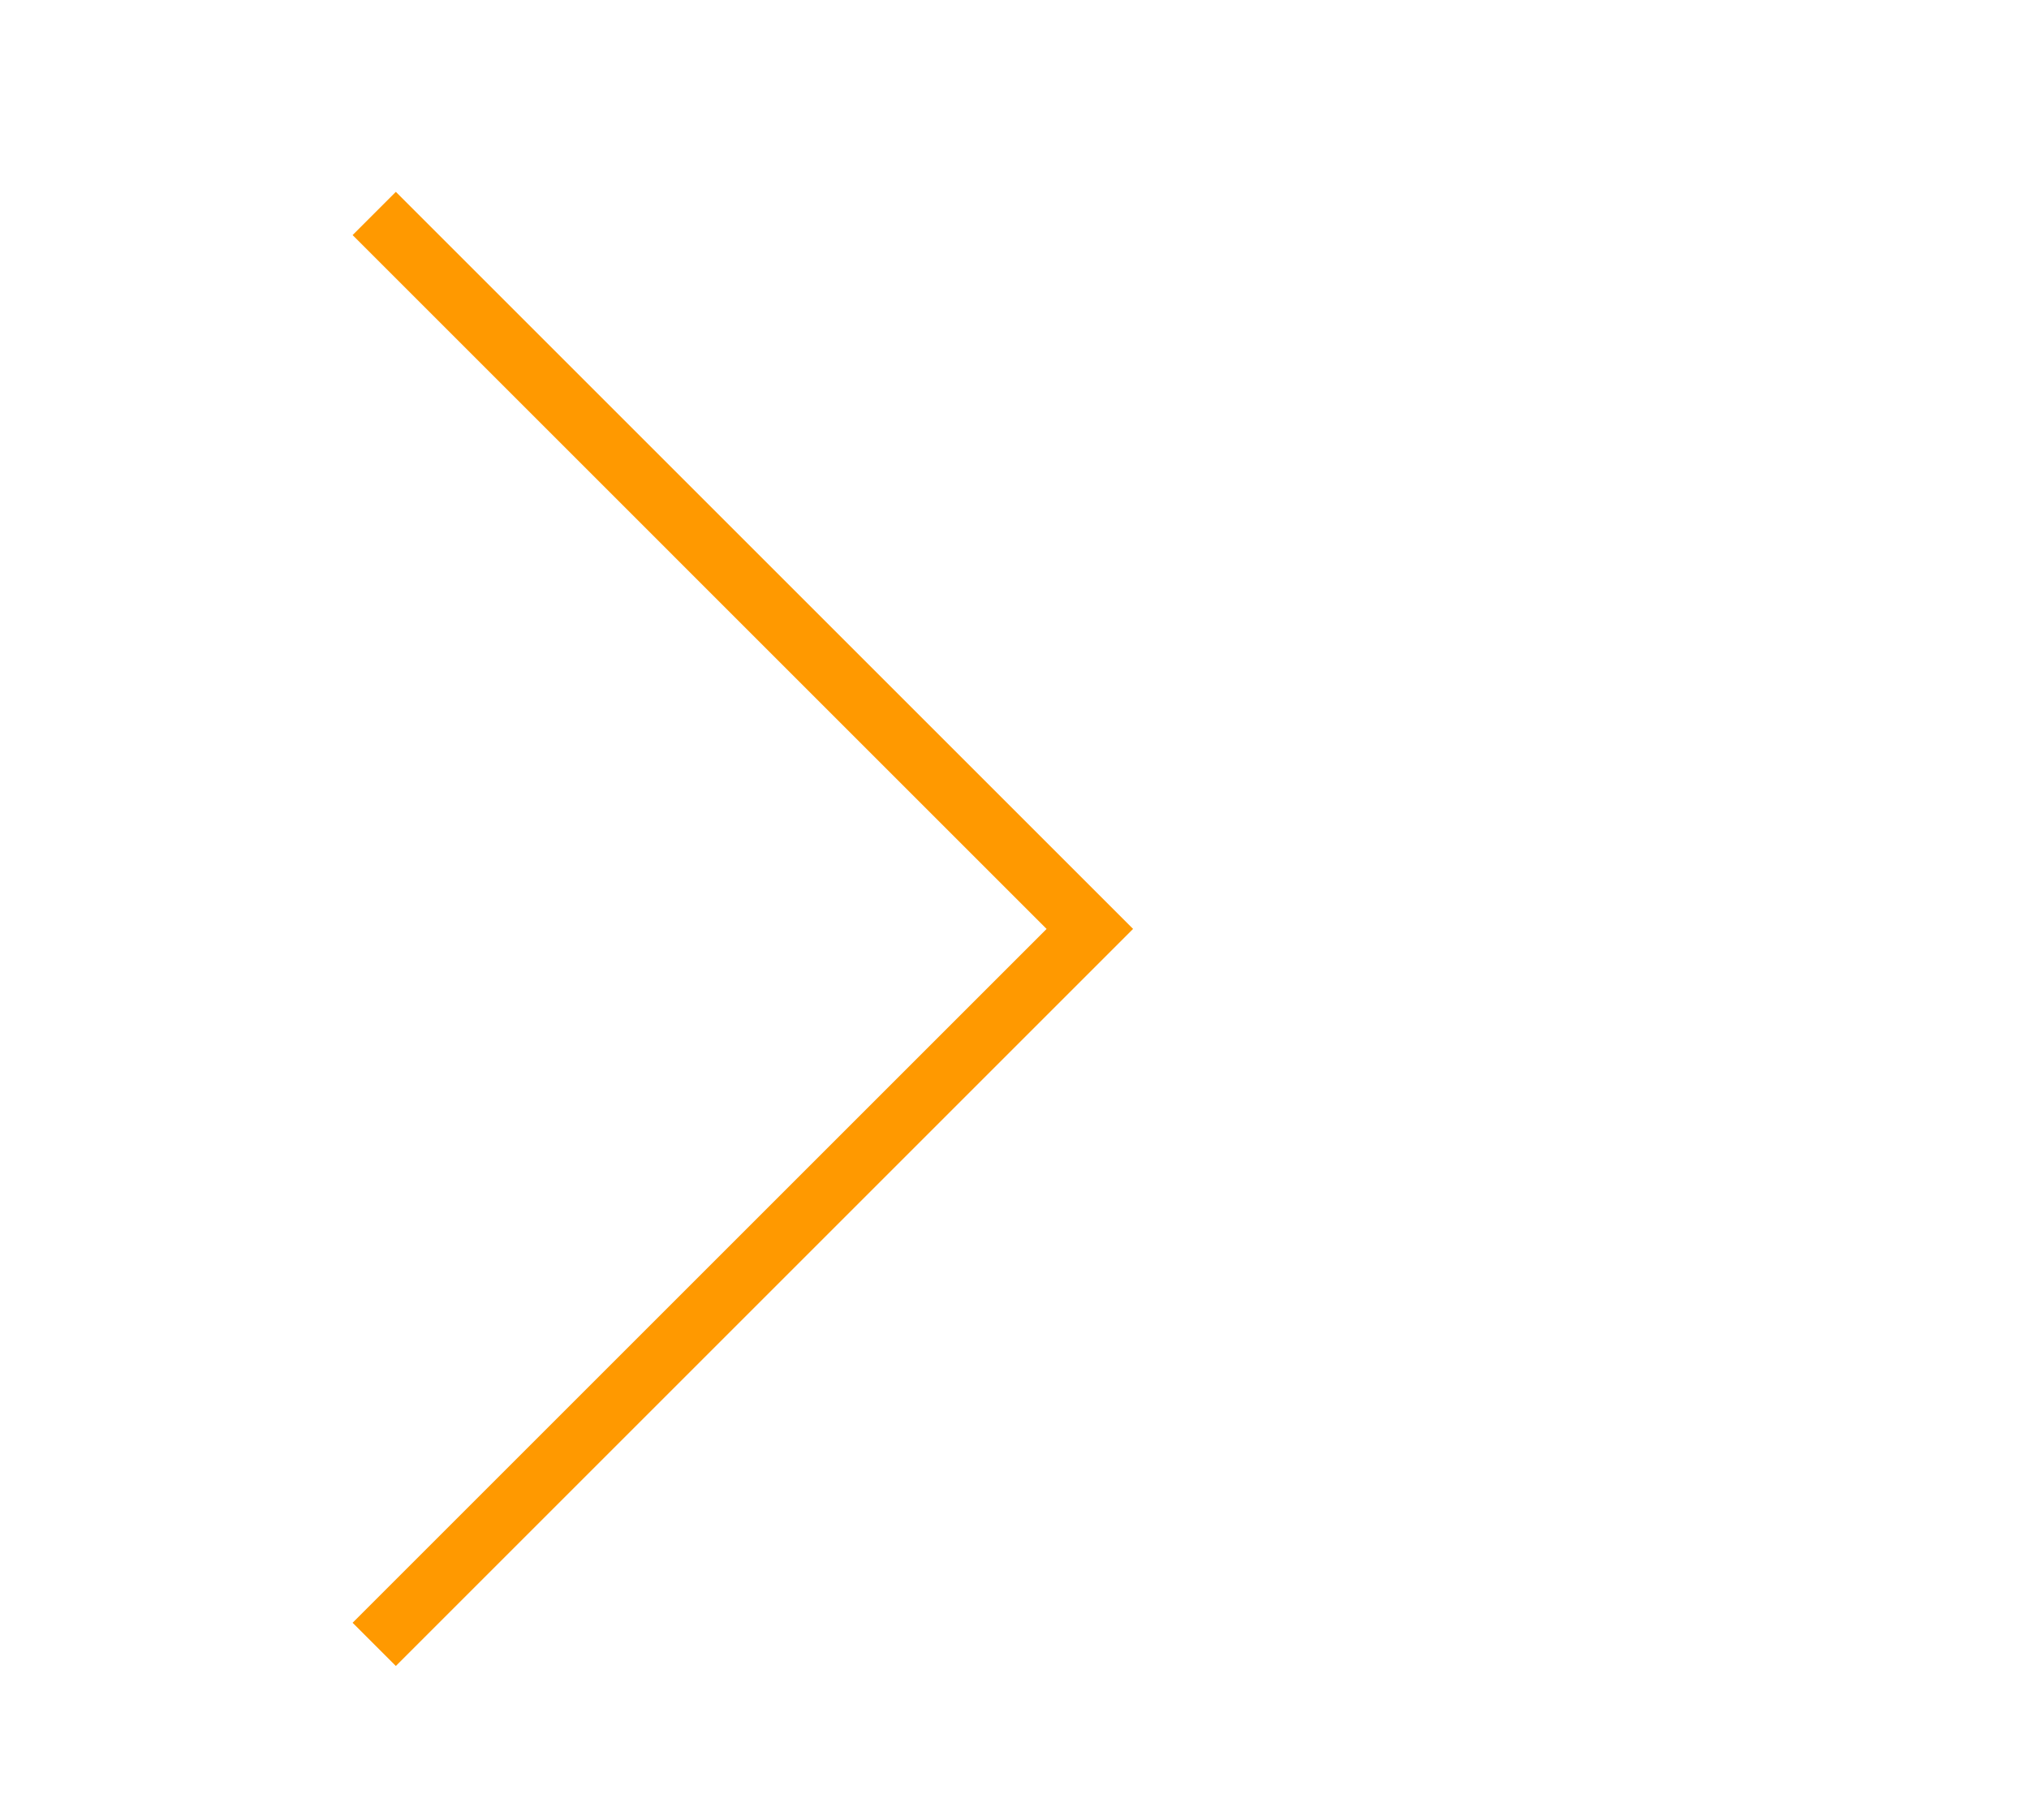
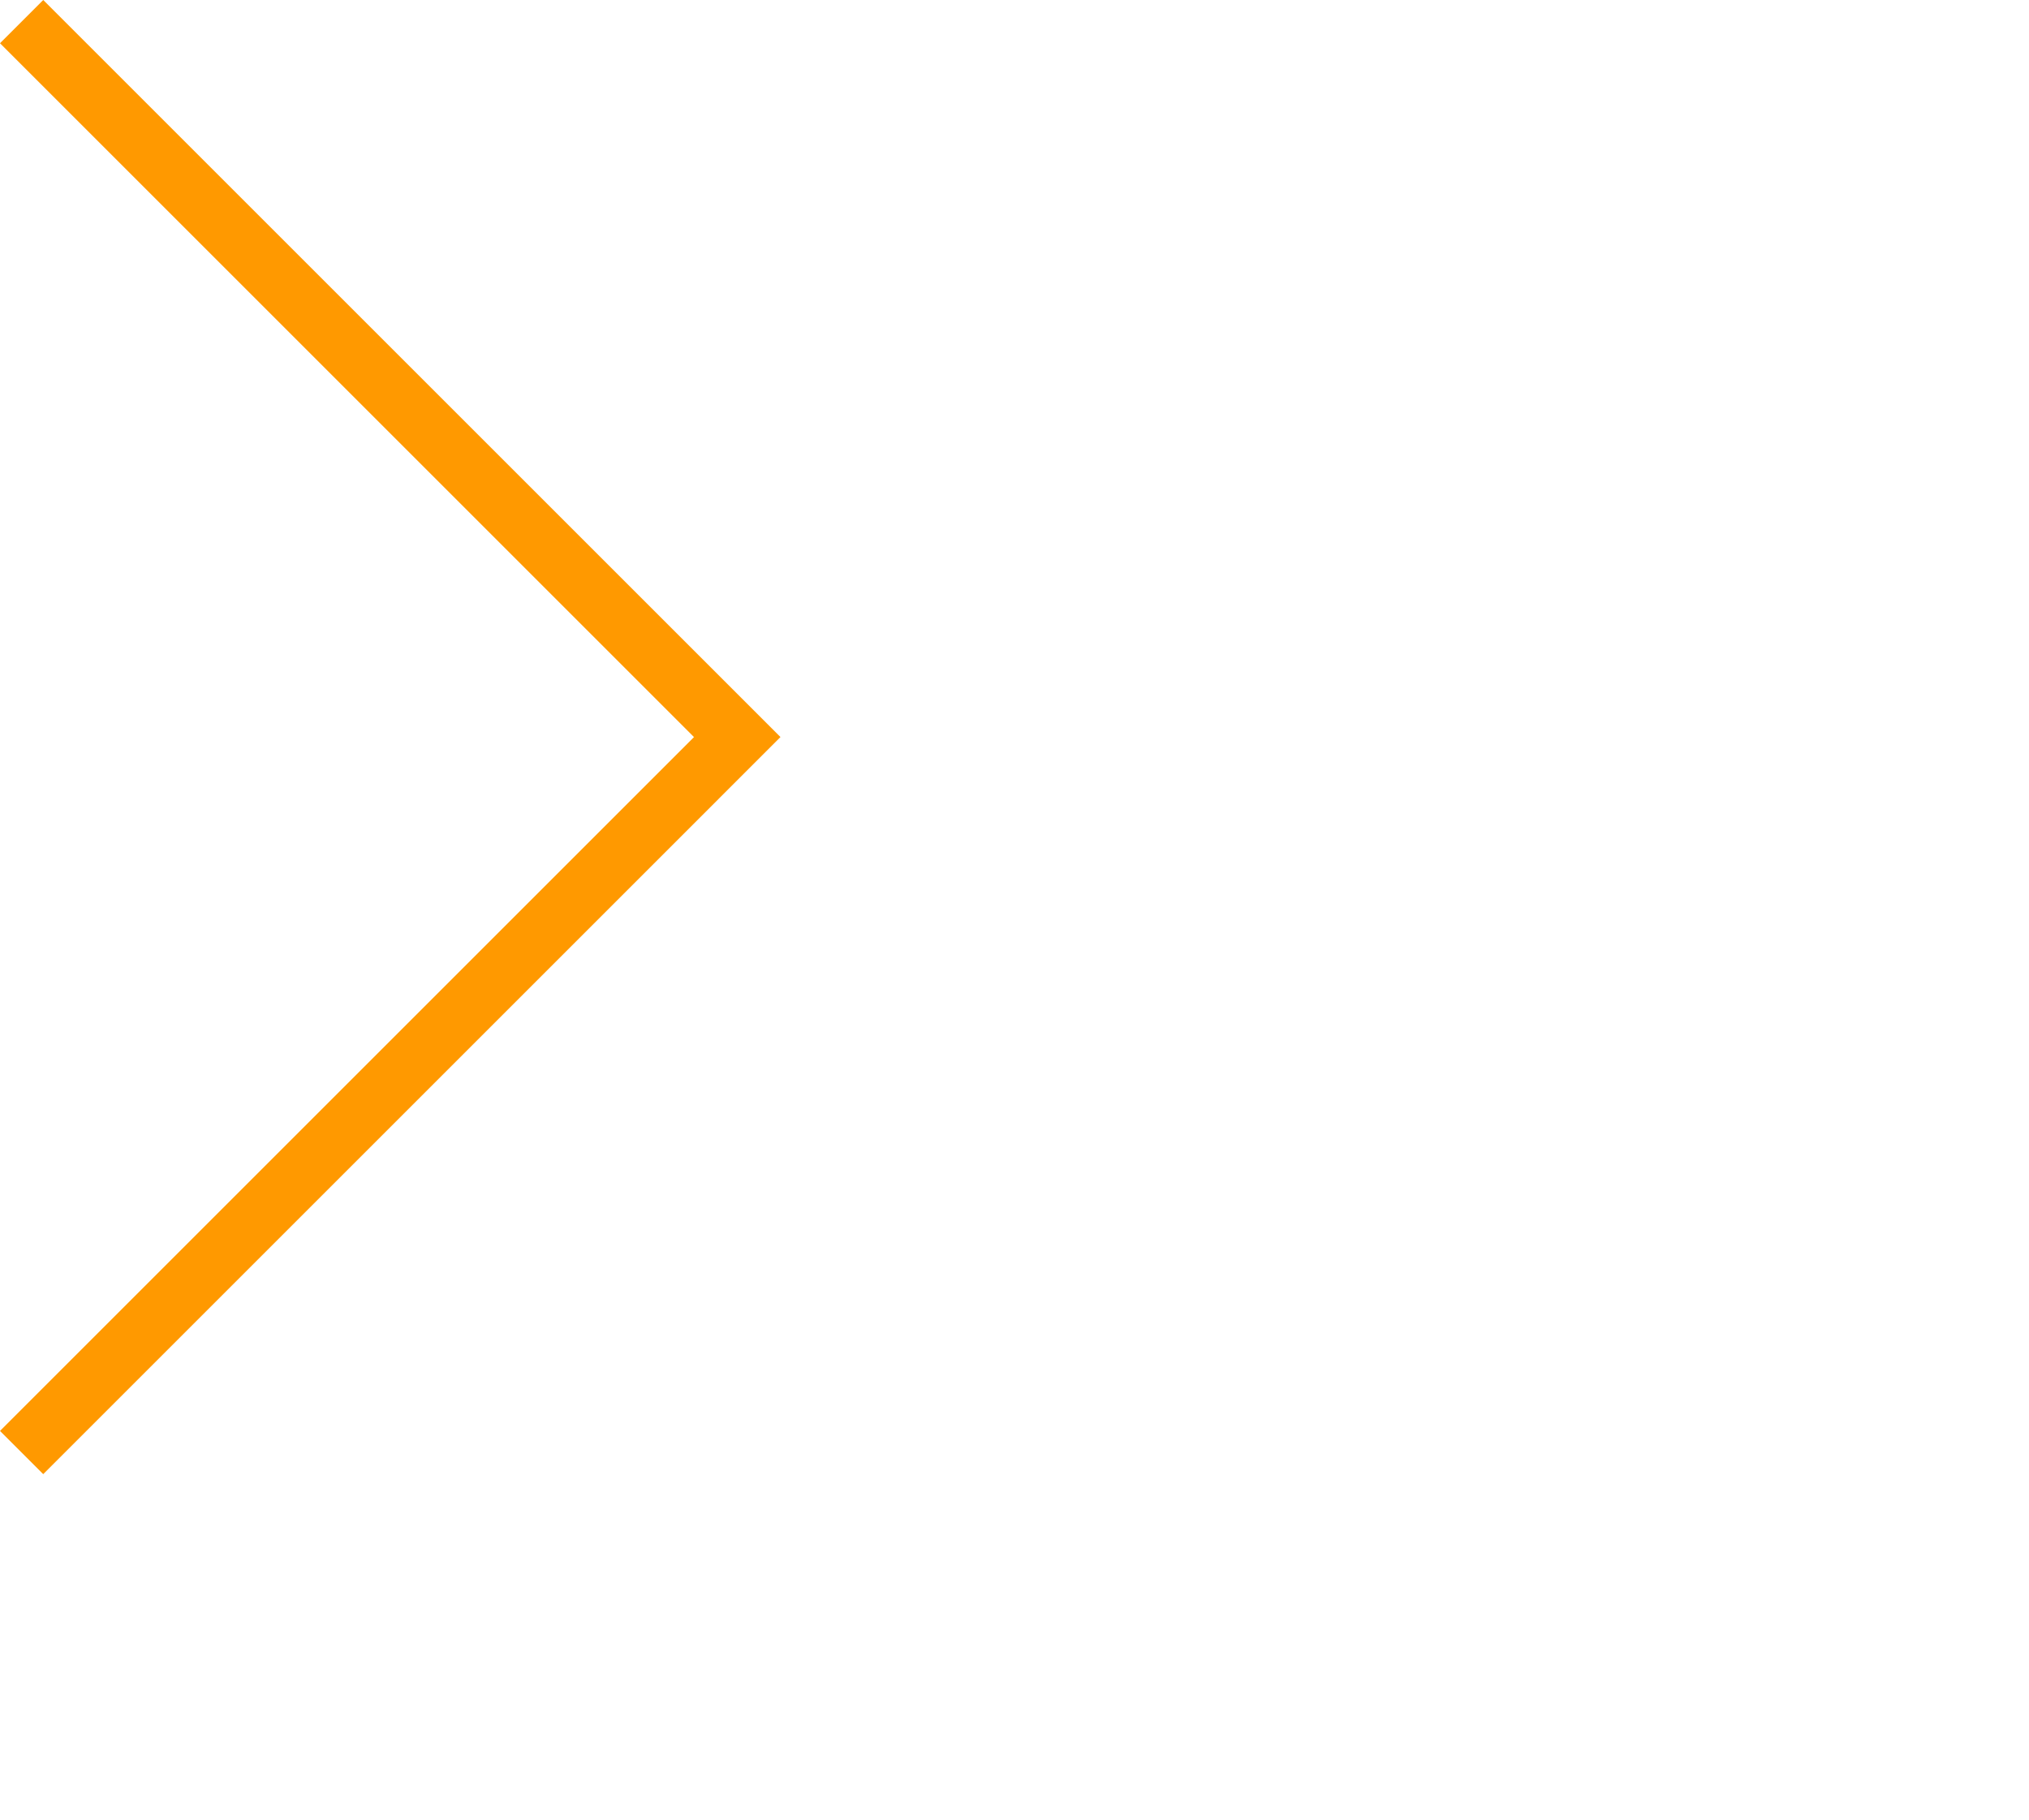
- <svg xmlns="http://www.w3.org/2000/svg" version="1.1" x="0px" y="0px" width="107px" height="96px" viewBox="-18.595 -10.12 107 96" enable-background="new -18.595 -10.12 107 96" xml:space="preserve">
+ <svg xmlns="http://www.w3.org/2000/svg" version="1.1" x="0px" y="0px" width="107px" height="96px" viewBox="0 0 107 96" enable-background="new 0 0 107 96" xml:space="preserve">
  <defs>
</defs>
  <path fill="#FF9900" d="M2.28,0l38.878,38.878L2.28,77.757L0,75.477l36.598-36.598L0,2.28L2.28,0z" />
</svg>
